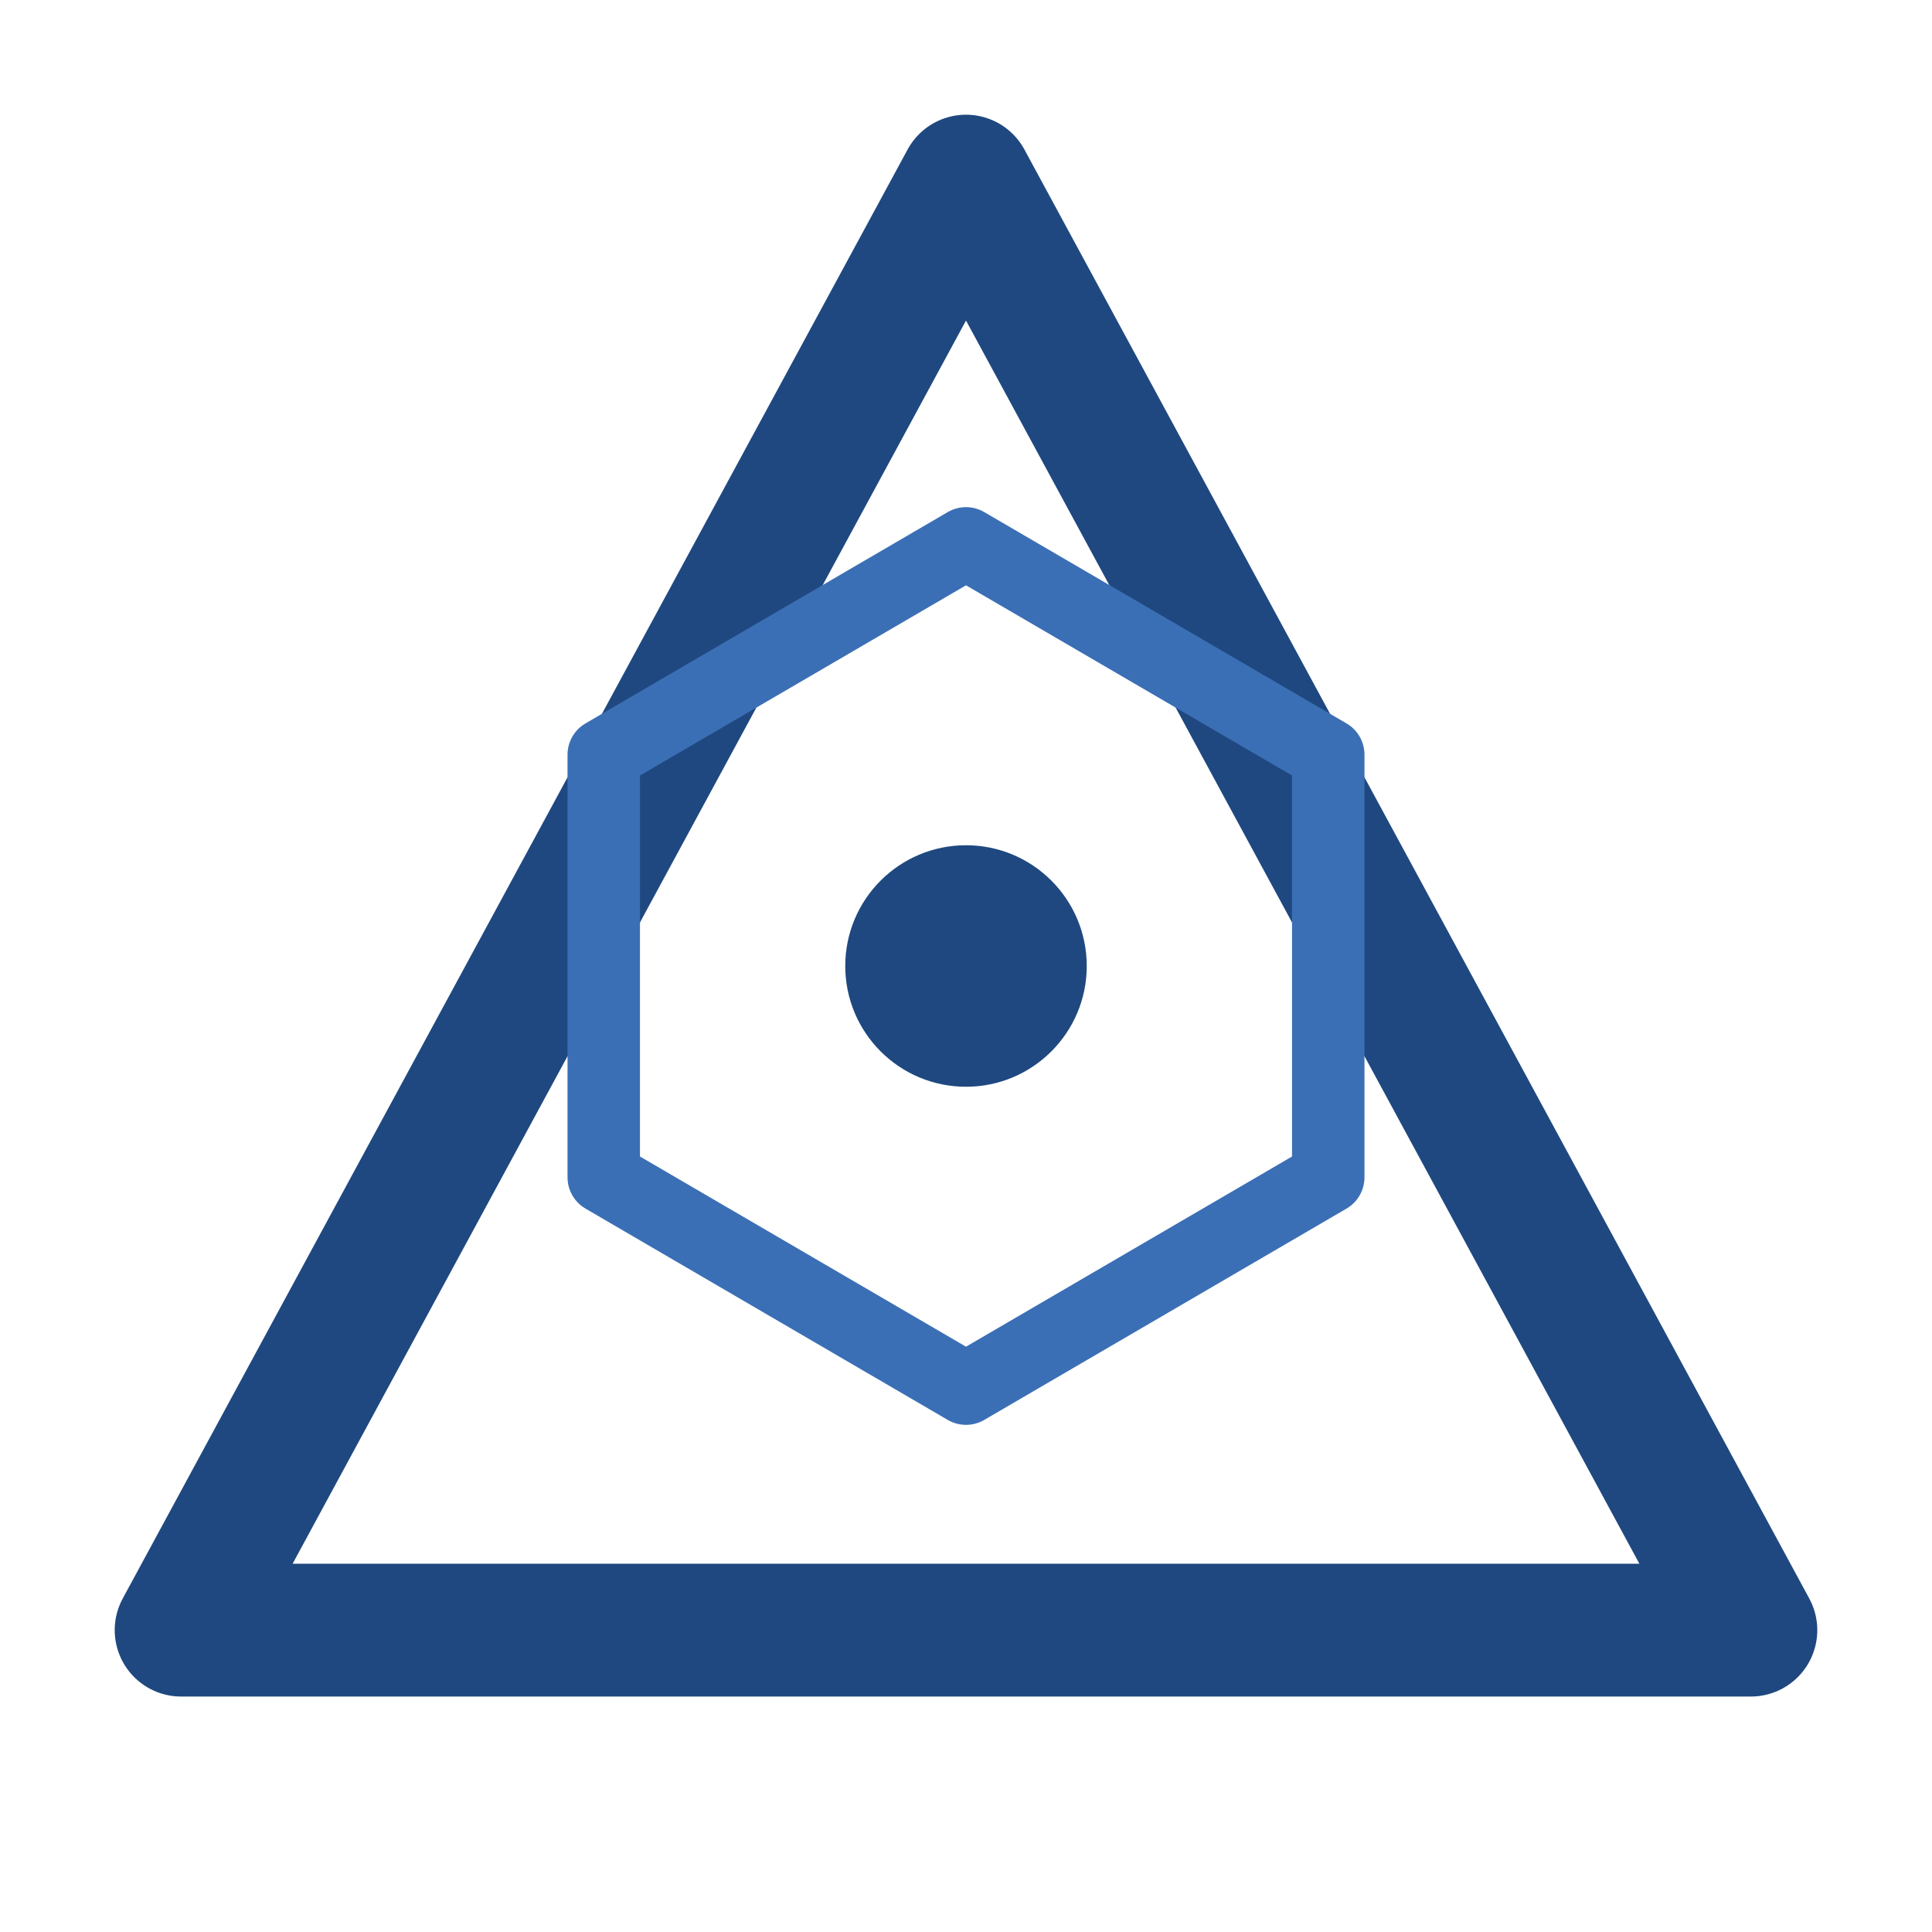
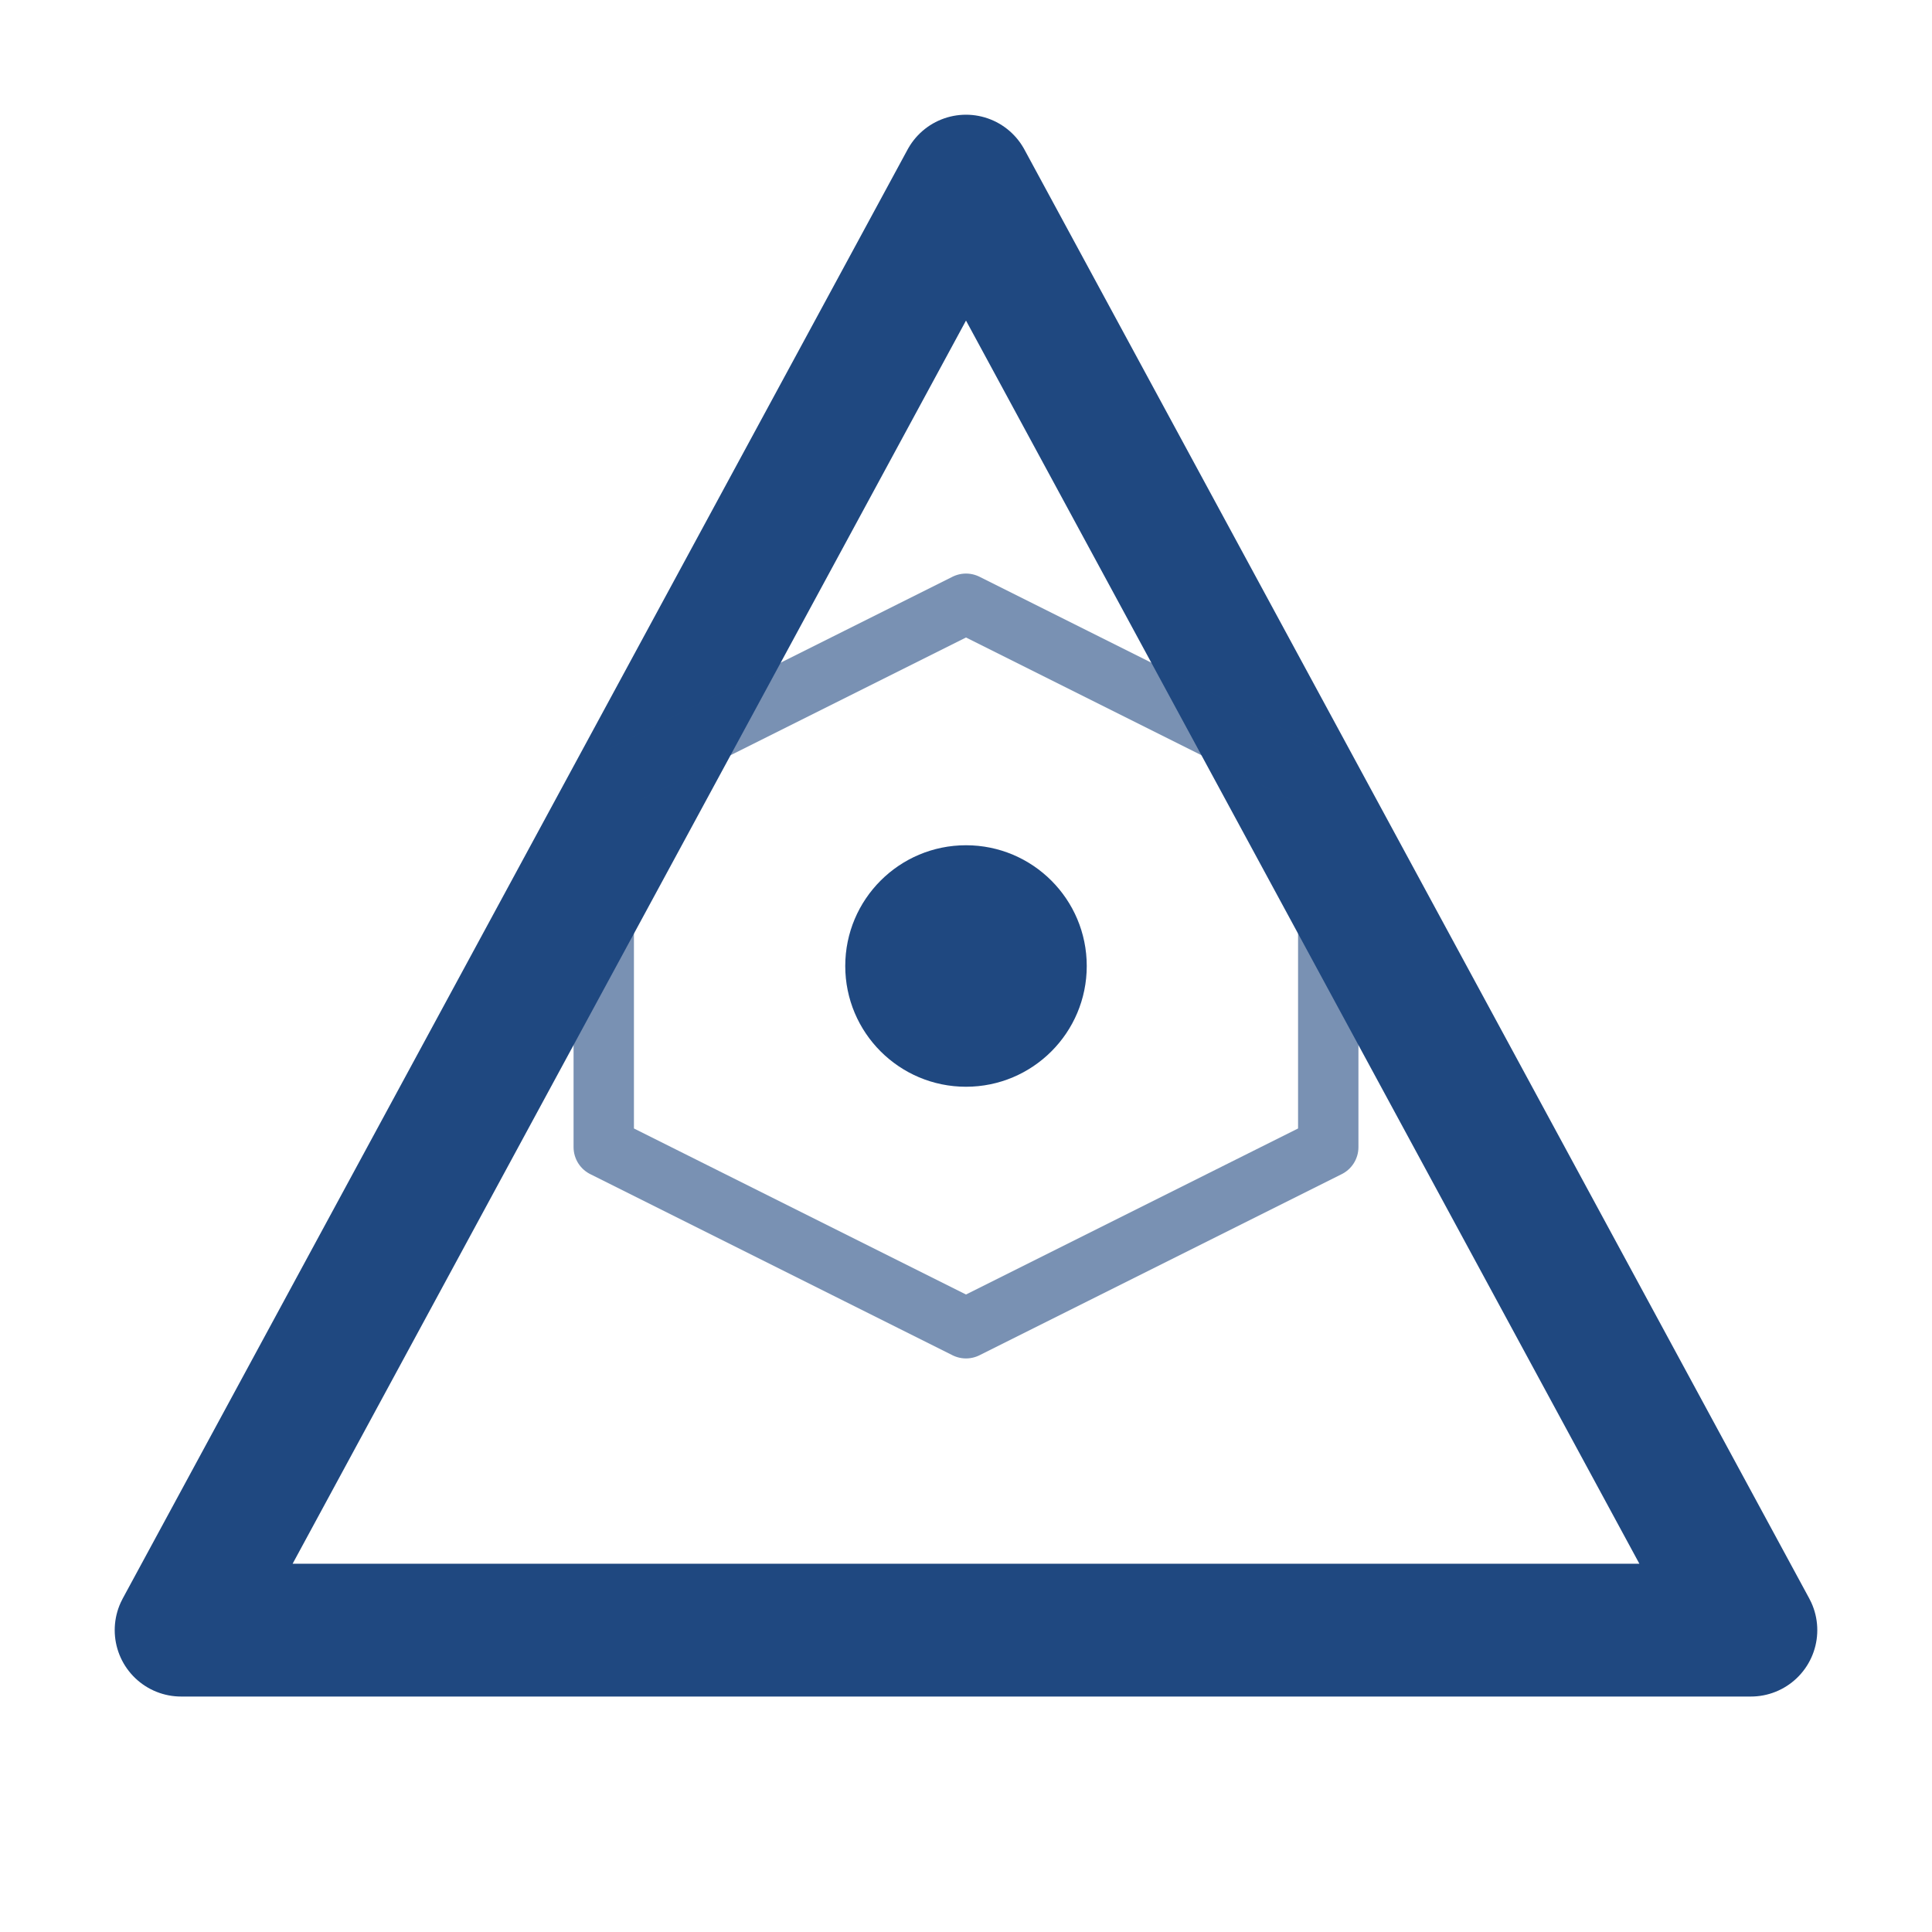
<svg xmlns="http://www.w3.org/2000/svg" viewBox="0 0 32 32" width="32" height="32">
  <polygon points="16,3 29,27 3,27" fill="none" stroke="#1F4880" stroke-width="2.2" stroke-linejoin="round" />
-   <polygon points="16,9 22,12.5 22,19.5 16,23 10,19.5 10,12.5" fill="none" stroke="#3B6FB5" stroke-width="1.2" stroke-linejoin="round" />
+   <polygon points="16,10 22,13 22,19 16,22 10,19 10,13" fill="none" stroke="#1F4880" stroke-width="1" stroke-linejoin="round" opacity="0.6" />
  <circle cx="16" cy="16" r="2" fill="#1F4880" />
</svg>
